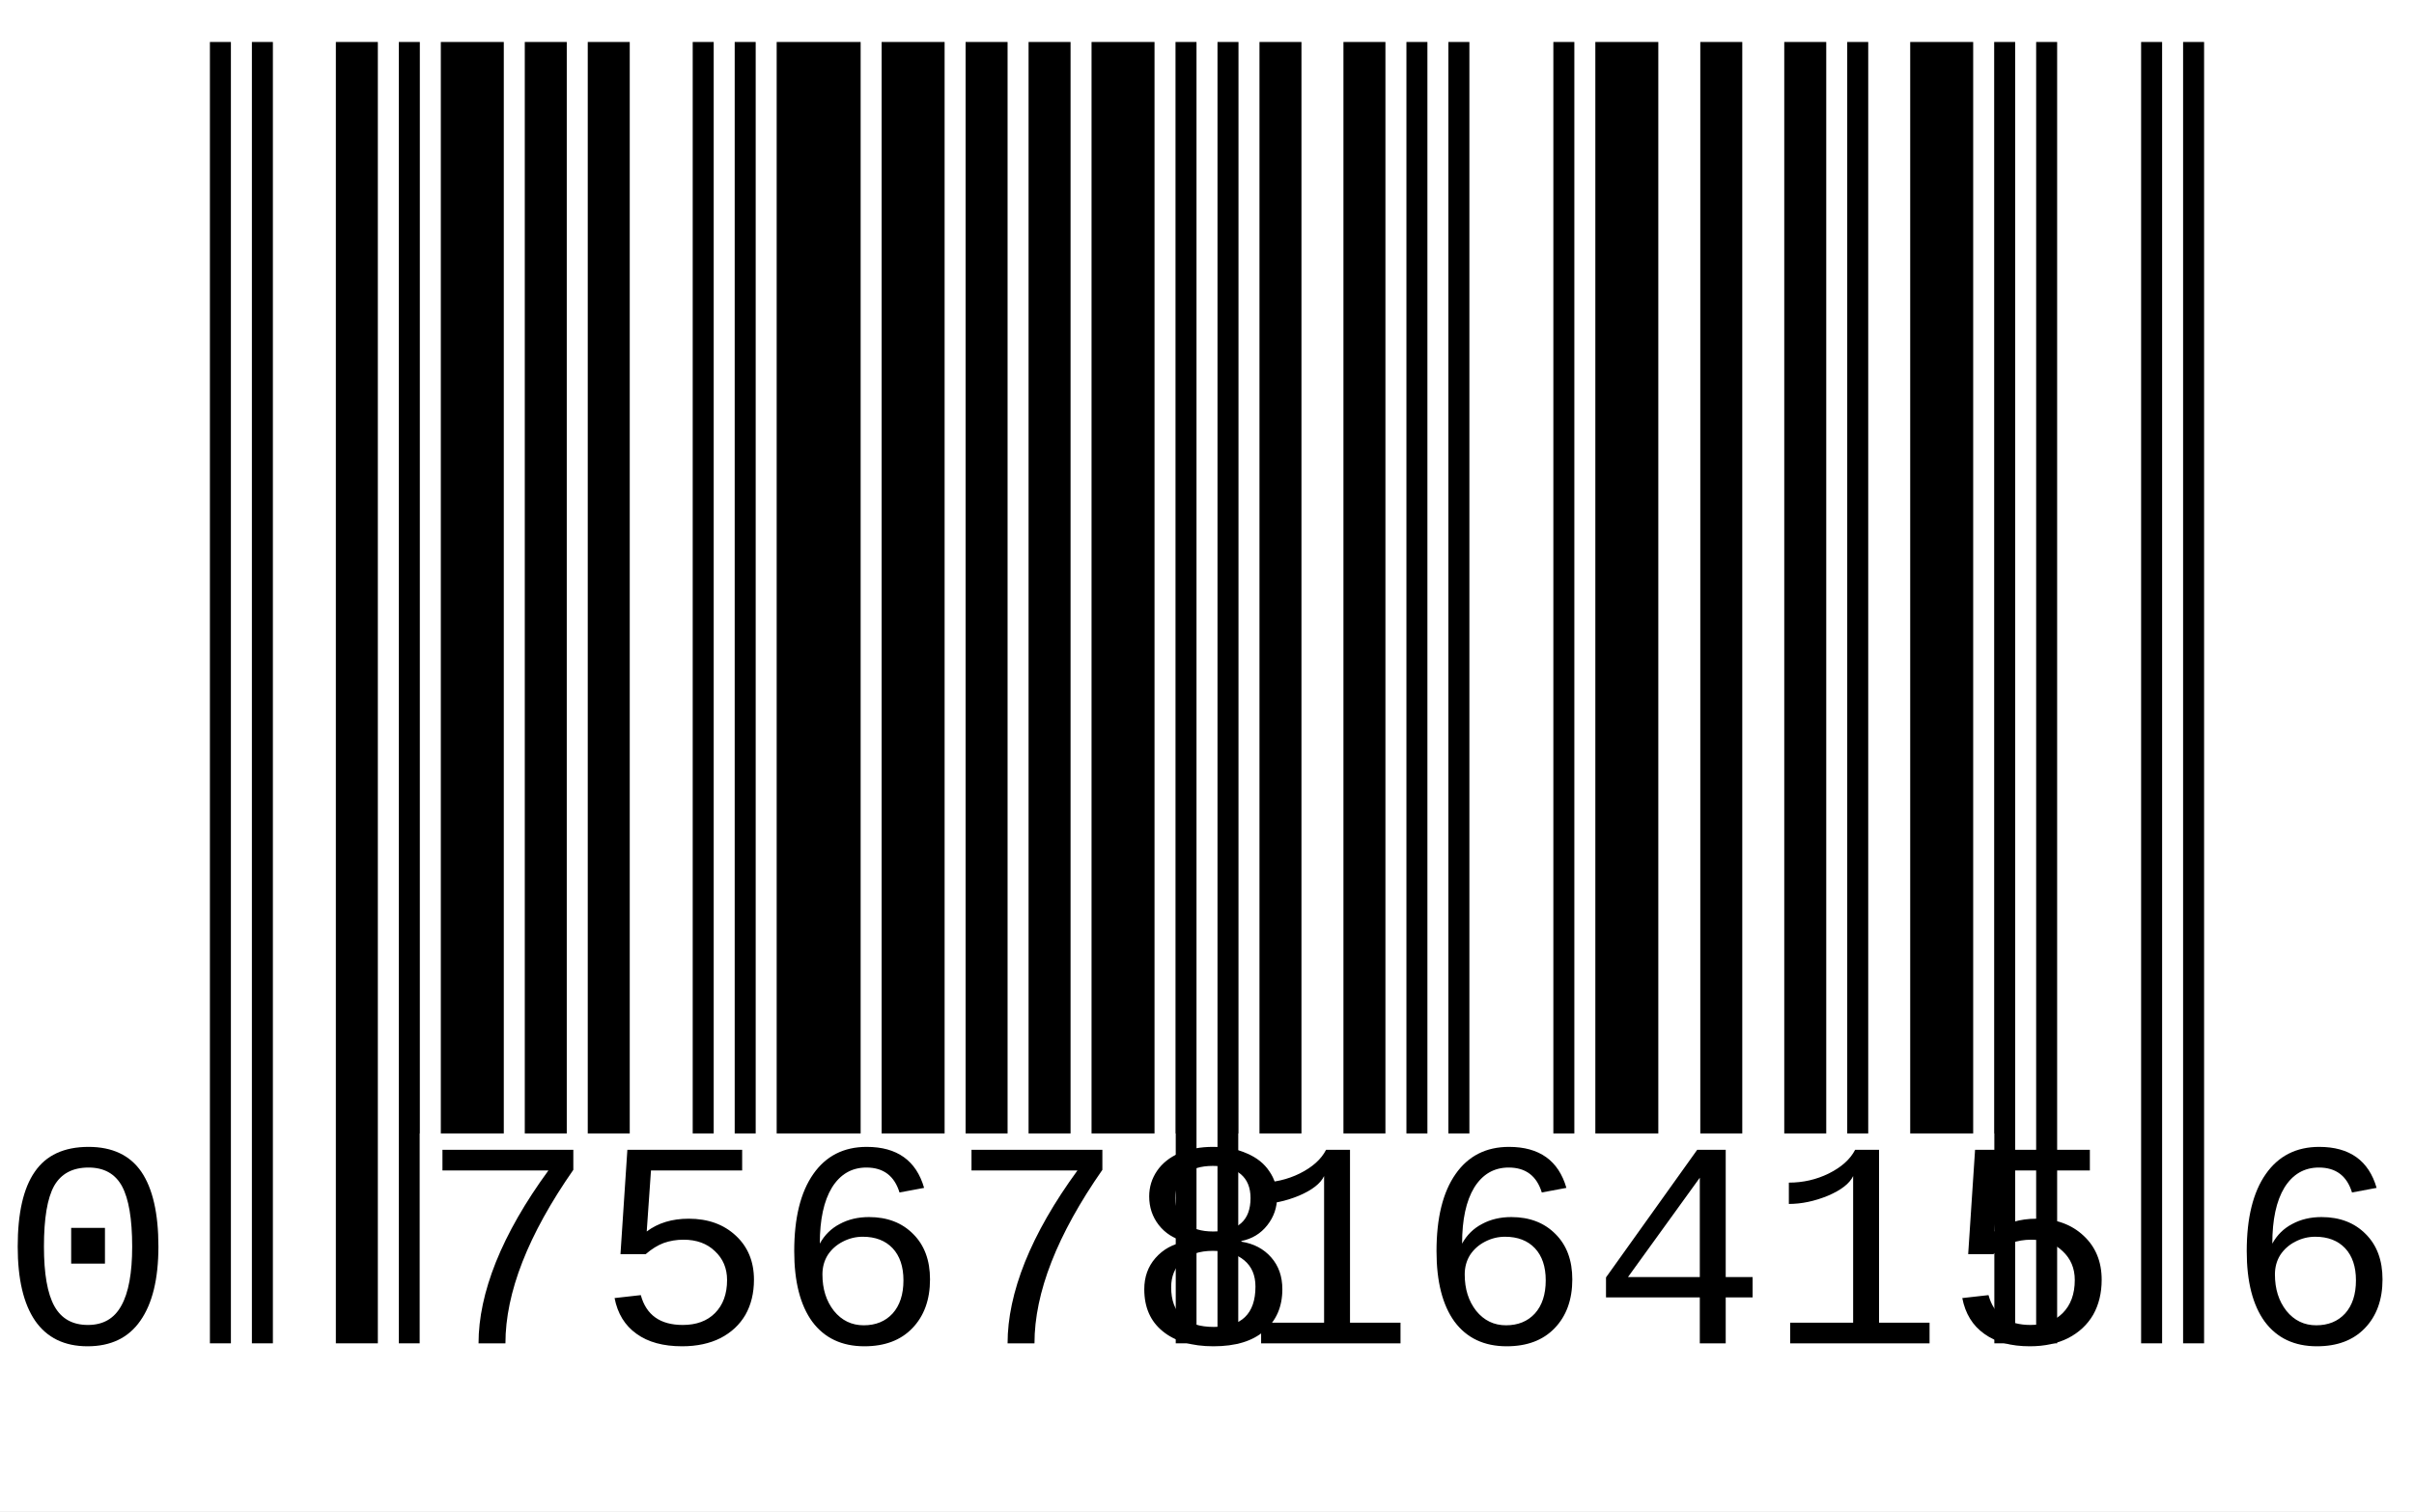
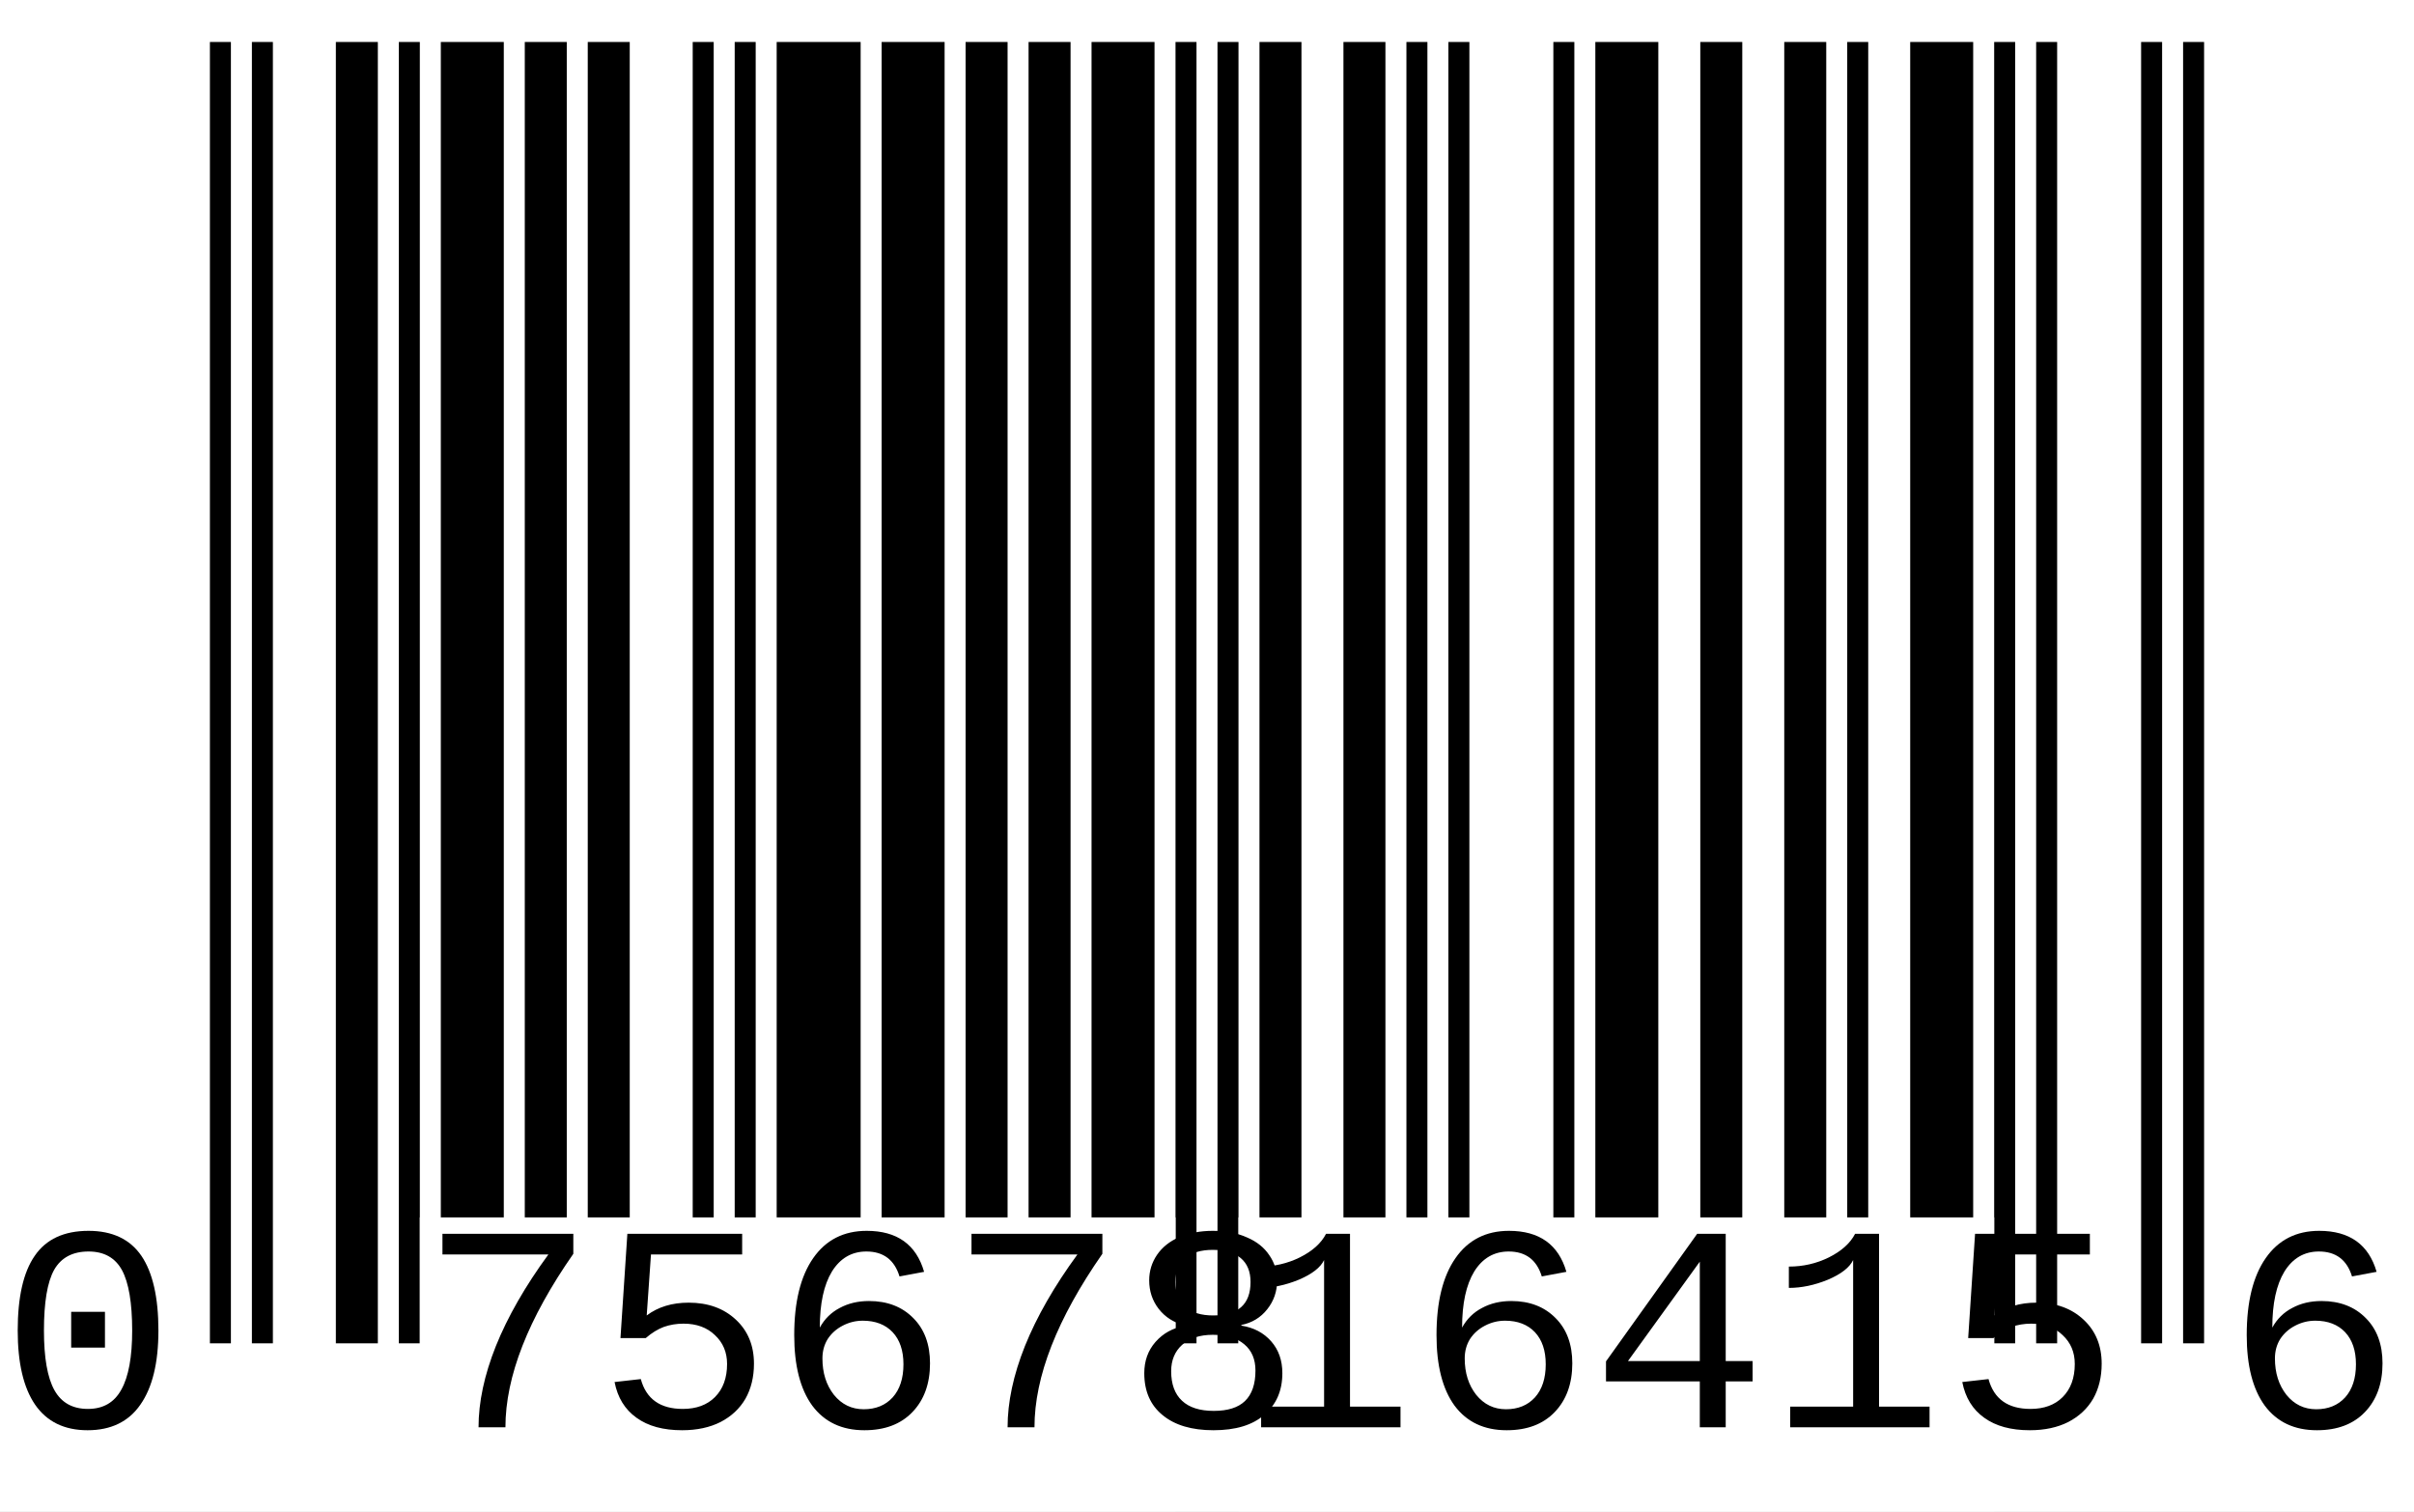
<svg xmlns="http://www.w3.org/2000/svg" version="1.2" width="115" height="72" preserveAspectRatio="x115Y72 meet">
  <style>
	         text {
	             font-family: 'Courier New', monospace;
				 font-size: 14px;
	         }
	     </style>
  <rect x="0" y="0" width="115" height="68" fill="white" />
  <rect x="10" y="2" width="1" height="64" fill="black" />
  <rect x="12" y="2" width="1" height="64" fill="black" />
  <rect x="16" y="2" width="2" height="64" fill="black" />
  <rect x="19" y="2" width="1" height="64" fill="black" />
  <rect x="21" y="2" width="3" height="64" fill="black" />
  <rect x="25" y="2" width="2" height="64" fill="black" />
  <rect x="28" y="2" width="2" height="64" fill="black" />
  <rect x="33" y="2" width="1" height="64" fill="black" />
  <rect x="35" y="2" width="1" height="64" fill="black" />
  <rect x="37" y="2" width="4" height="64" fill="black" />
  <rect x="42" y="2" width="3" height="64" fill="black" />
  <rect x="46" y="2" width="2" height="64" fill="black" />
  <rect x="49" y="2" width="2" height="64" fill="black" />
  <rect x="52" y="2" width="3" height="64" fill="black" />
  <rect x="56" y="2" width="1" height="64" fill="black" />
  <rect x="58" y="2" width="1" height="64" fill="black" />
  <rect x="60" y="2" width="2" height="64" fill="black" />
  <rect x="64" y="2" width="2" height="64" fill="black" />
  <rect x="67" y="2" width="1" height="64" fill="black" />
  <rect x="69" y="2" width="1" height="64" fill="black" />
  <rect x="74" y="2" width="1" height="64" fill="black" />
  <rect x="76" y="2" width="3" height="64" fill="black" />
  <rect x="81" y="2" width="2" height="64" fill="black" />
  <rect x="85" y="2" width="2" height="64" fill="black" />
  <rect x="88" y="2" width="1" height="64" fill="black" />
  <rect x="91" y="2" width="3" height="64" fill="black" />
  <rect x="95" y="2" width="1" height="64" fill="black" />
  <rect x="97" y="2" width="1" height="64" fill="black" />
  <rect x="102" y="2" width="1" height="64" fill="black" />
  <rect x="104" y="2" width="1" height="64" fill="black" />
  <rect x="0" y="64" width="115" height="8" fill="white" />
-   <rect x="20" y="54" width="36" height="14" fill="white" />
-   <rect x="59" y="54" width="36" height="14" fill="white" />
-   <text x="0" y="64" class="small" textLength="8">0</text>
-   <text x="20" y="64" class="small" textLength="36">75678</text>
-   <text x="59" y="64" class="small" textLength="36">16415</text>
-   <text x="106" y="64" class="small" textLength="8">6</text>Sorry, your browser does not support inline SVG.
+   <rect x="20" y="58" width="36" height="14" fill="white" />
+   <rect x="59" y="58" width="36" height="14" fill="white" />
+   <text x="0" y="68" class="small" textLength="8">0</text>
+   <text x="20" y="68" class="small" textLength="36">75678</text>
+   <text x="59" y="68" class="small" textLength="36">16415</text>
+   <text x="106" y="68" class="small" textLength="8">6</text>Sorry, your browser does not support inline SVG.
</svg>
